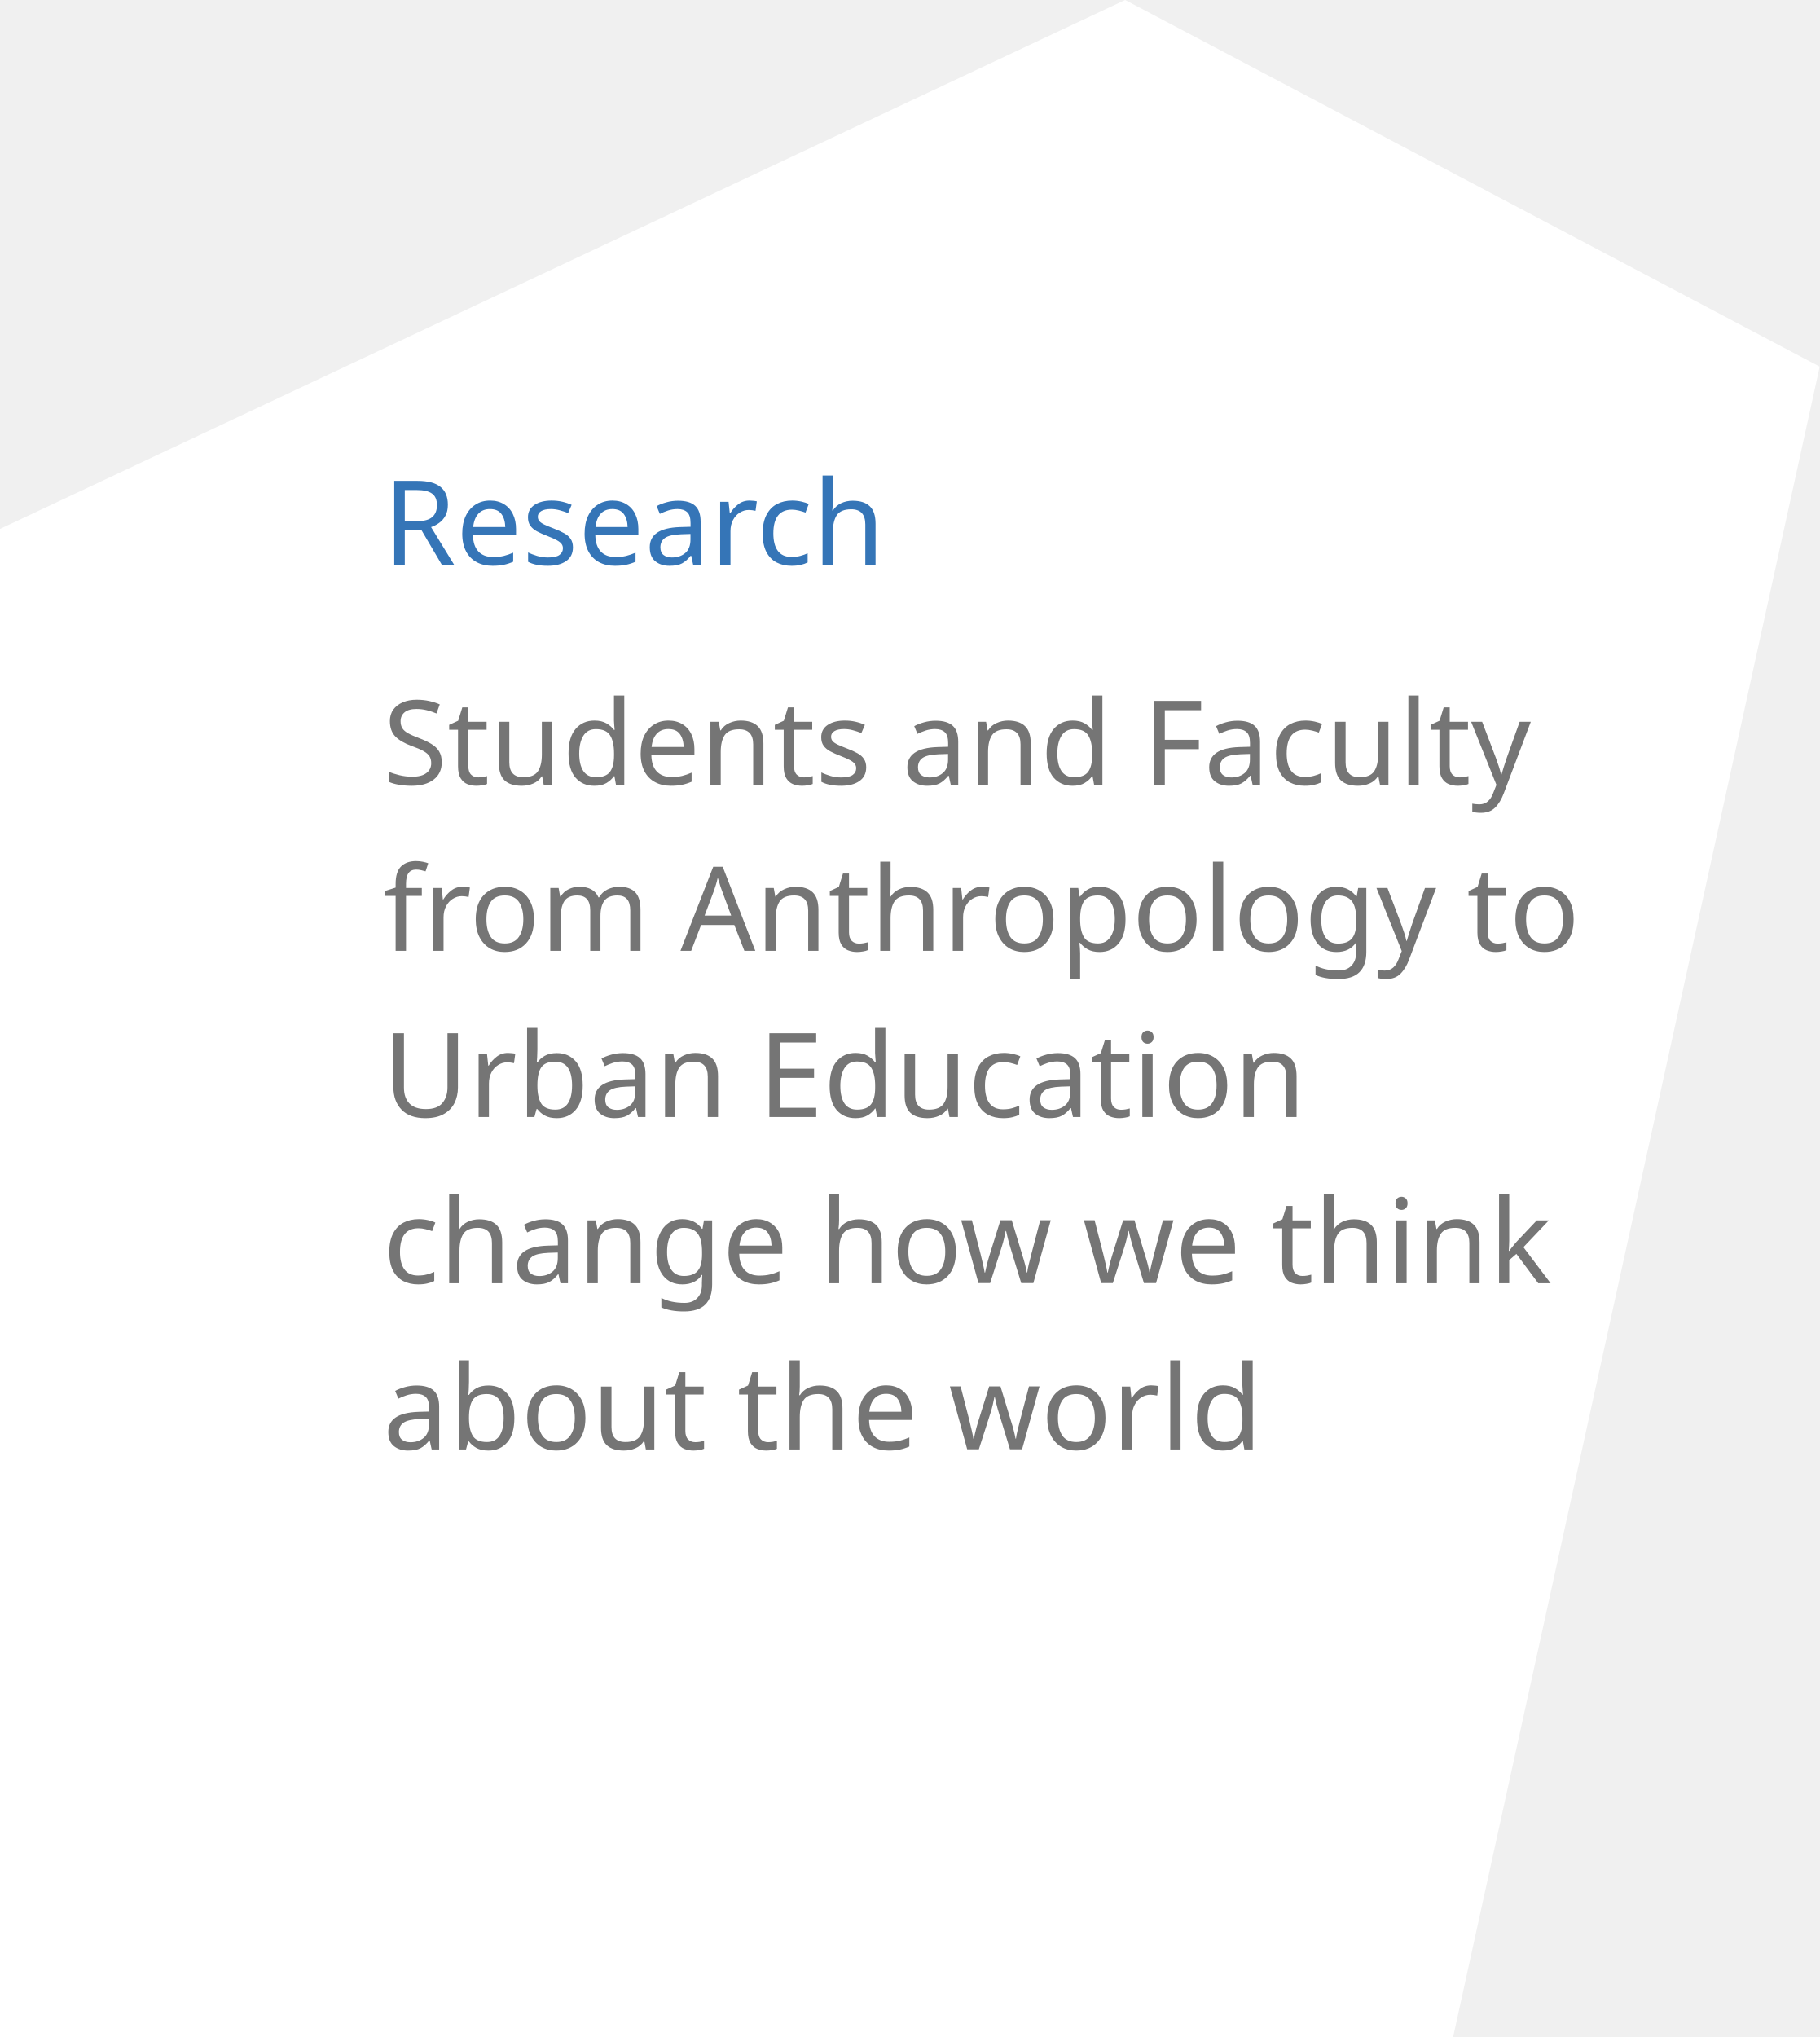
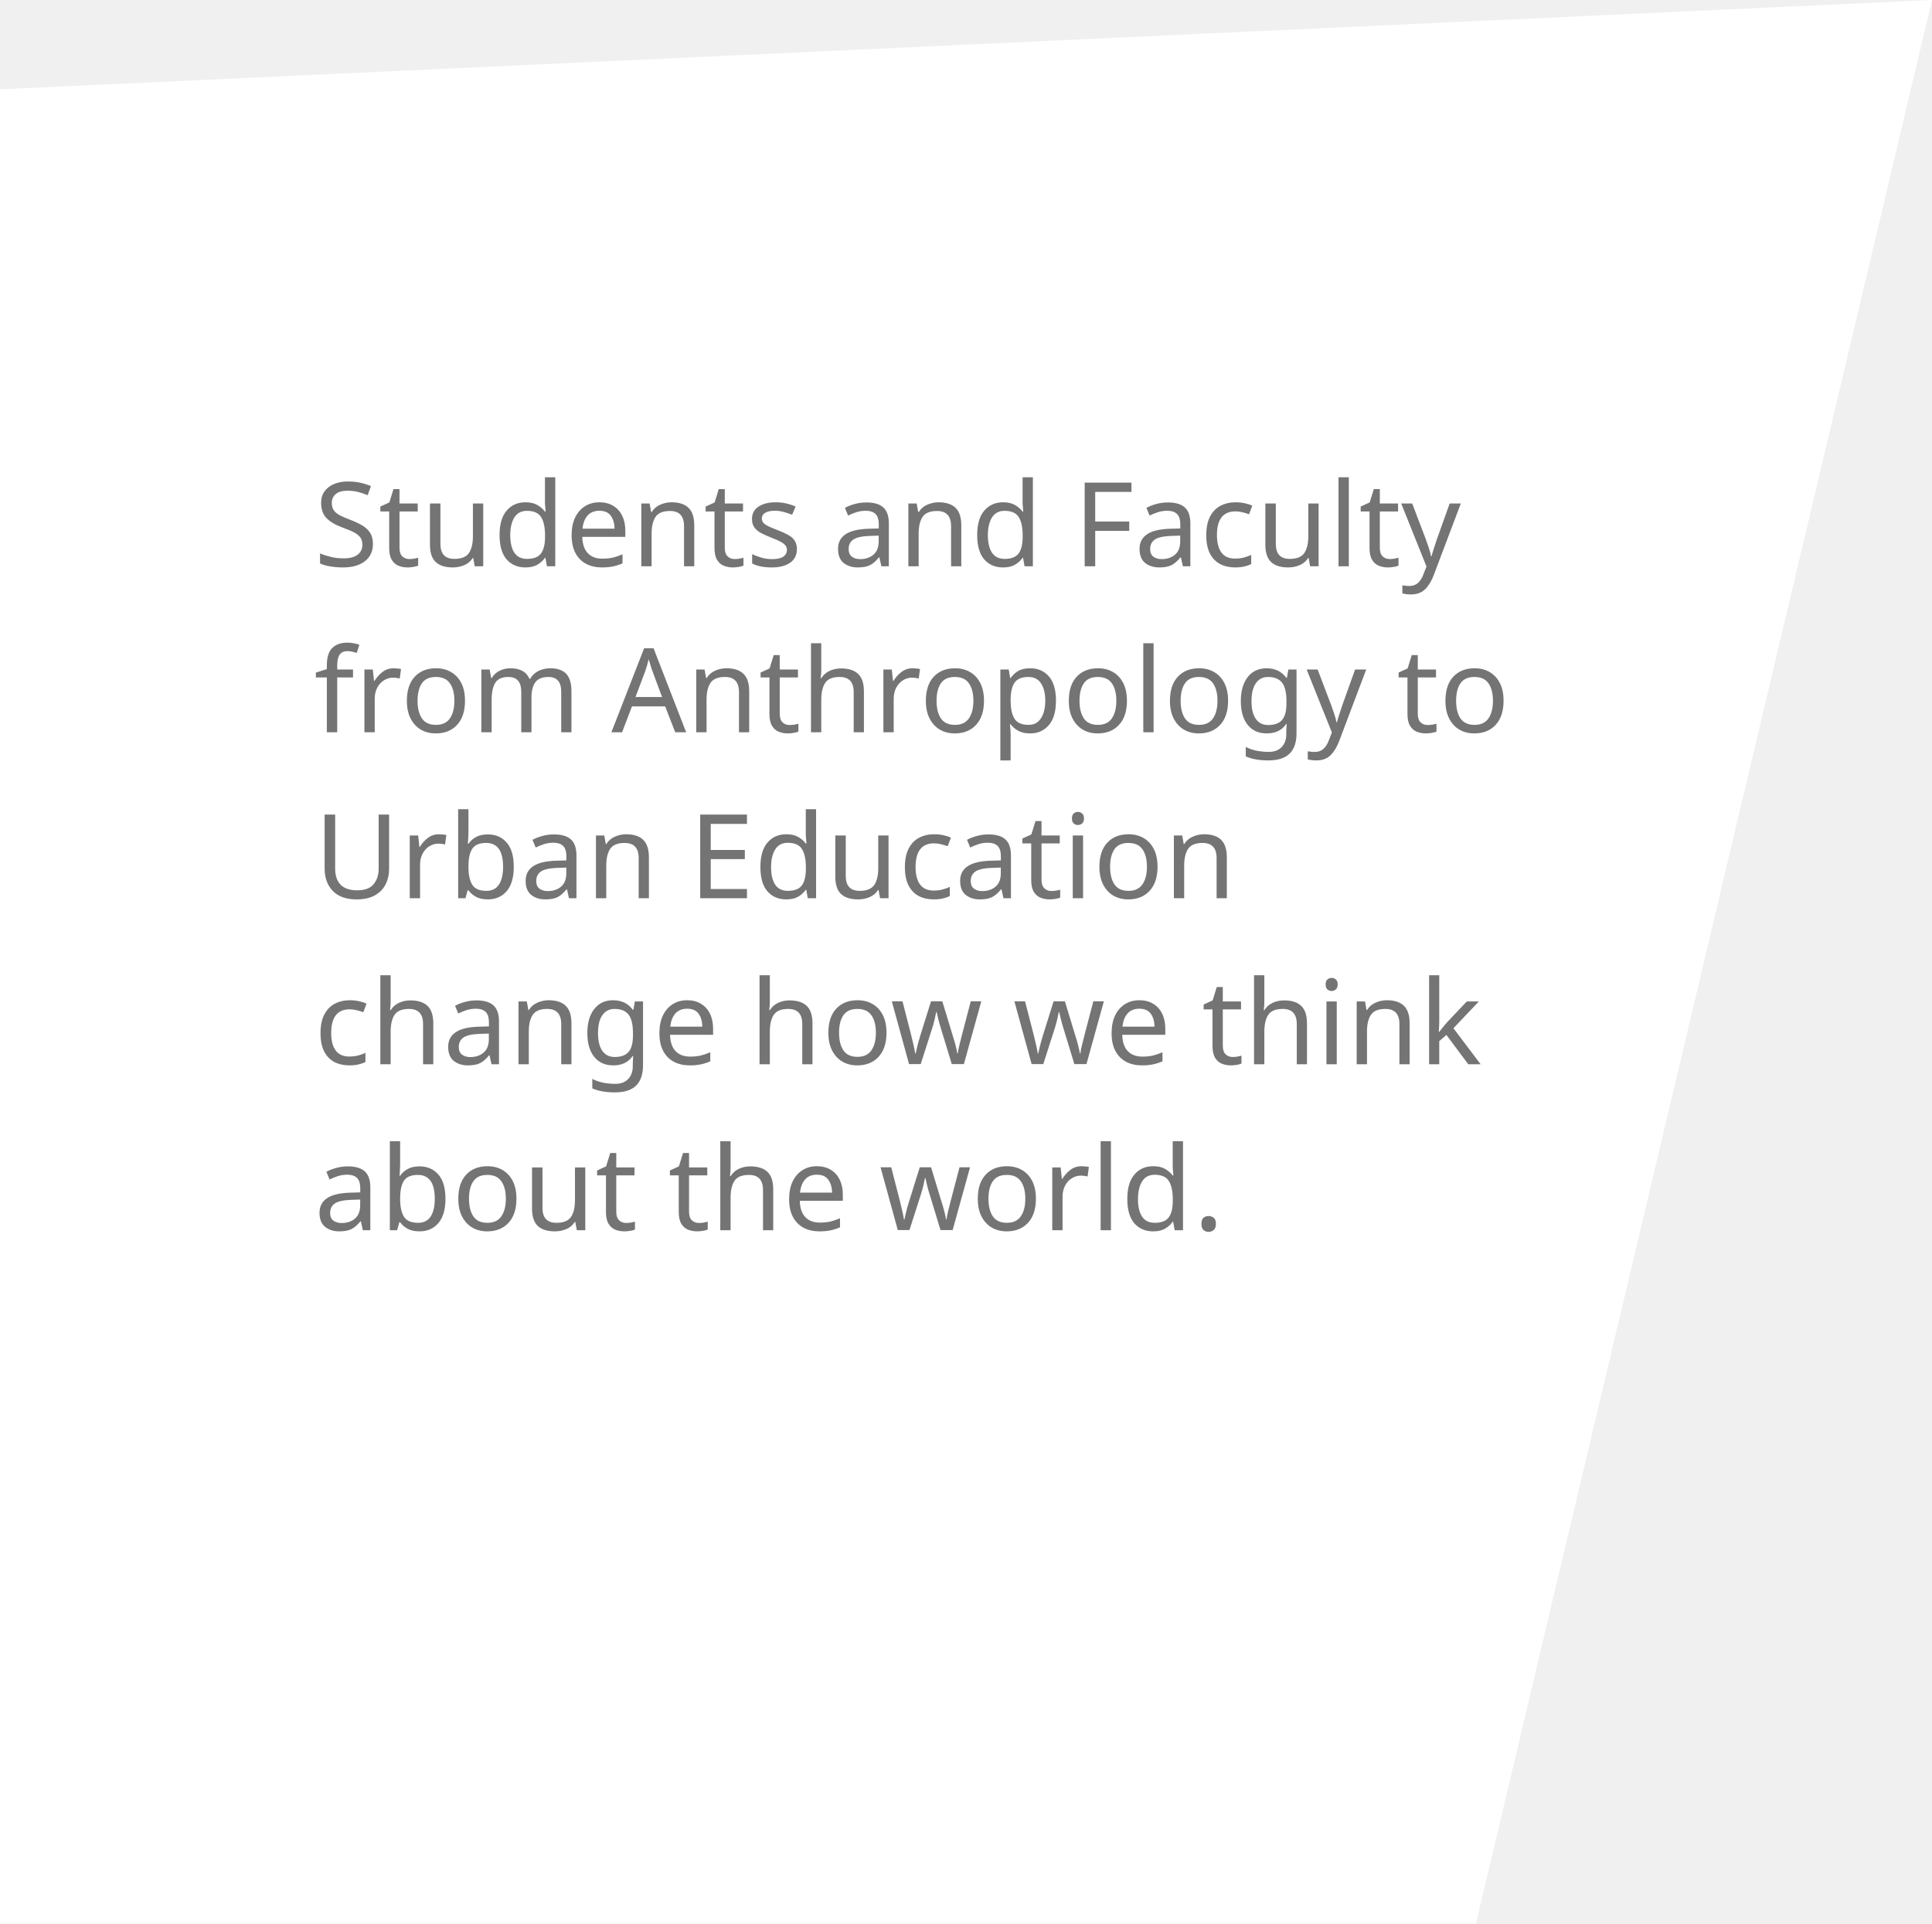
- <svg xmlns="http://www.w3.org/2000/svg" xmlns:xlink="http://www.w3.org/1999/xlink" version="1.1" id="Layer_1" x="0px" y="0px" width="372.3px" height="416.7px" viewBox="0 0 372.3 416.7" enable-background="new 0 0 372.3 416.7" xml:space="preserve">
+ <svg xmlns="http://www.w3.org/2000/svg" xmlns:xlink="http://www.w3.org/1999/xlink" version="1.1" id="Layer_1" x="0px" y="0px" viewBox="0 0 395.7 394" enable-background="new 0 0 395.7 394" xml:space="preserve">
  <defs>
    <style type="text/css">
- 	
- 		@font-face {
- 		font-family: "UniversLTStd-BoldCn";
- 		src: url('../fonts/Univers 67 Condensed Bold.woff');
- 		}
- 		@font-face {
- 		font-family: "Univers-Condensed";
- 		src: url('../fonts/Univers 57 Condensed.woff');
- 		}
    
-   </style>
+         @font-face {
+           font-family: "Univers-Condensed";
+           src: url('../fonts/Univers 57 Condensed.woff') format('woff'),
+           url('../fonts/Univers 57 Condensed.ttf') format('truetype');
+         }
+     
+     </style>
  </defs>
  <g>
    <defs>
-       <polygon id="SVGID_1_" points="0,416.7 297.3,416.7 372.3,75 230.2,0 0,108.2   " />
+       <polygon id="SVGID_1_" points="0,394 302.3,394 395.7,0 0,18.3   " />
    </defs>
    <clipPath id="SVGID_2_">
      <use xlink:href="#SVGID_1_" overflow="visible" />
    </clipPath>
-     <g clip-path="url(#SVGID_2_)">
-       <rect x="-10.3" y="-5" fill="#FFFFFF" width="387.6" height="426.7" />
-     </g>
+     <rect x="-5.3" y="-5" clip-path="url(#SVGID_2_)" fill="#FFFFFF" width="406" height="404" />
  </g>
-   <text transform="matrix(1 0 0 1 78.3333 160.5078)" fill="#757575" font-family="'Univers-Condensed'" font-size="24">Students and Faculty </text>
-   <text transform="matrix(1 0 0 1 78.3333 194.5078)" fill="#757575" font-family="'Univers-Condensed'" font-size="24">from Anthropology to </text>
-   <text transform="matrix(1 0 0 1 78.3333 228.5078)" fill="#757575" font-family="'Univers-Condensed'" font-size="24">Urban Education </text>
-   <text transform="matrix(1 0 0 1 78.3333 262.5078)" fill="#757575" font-family="'Univers-Condensed'" font-size="24">change how we think </text>
-   <text transform="matrix(1 0 0 1 78.3333 296.5078)" fill="#757575" font-family="'Univers-Condensed'" font-size="24">about the world</text>
-   <text transform="matrix(1 0 0 1 78.3333 115.5078)" fill="#3575B7" font-family="'UniversLTStd-BoldCn'" font-size="24">Research</text>
+   <text transform="matrix(1 0 0 1 64.3333 116)" fill="#747474" font-family="'Univers-Condensed'" font-size="24">Students and Faculty </text>
+   <text transform="matrix(1 0 0 1 64.3333 150)" fill="#747474" font-family="'Univers-Condensed'" font-size="24">from Anthropology to </text>
+   <text transform="matrix(1 0 0 1 64.3333 184)" fill="#747474" font-family="'Univers-Condensed'" font-size="24">Urban Education </text>
+   <text transform="matrix(1 0 0 1 64.3333 218)" fill="#747474" font-family="'Univers-Condensed'" font-size="24">change how we think </text>
+   <text transform="matrix(1 0 0 1 64.3333 252)" fill="#747474" font-family="'Univers-Condensed'" font-size="24">about the world.</text>
</svg>
